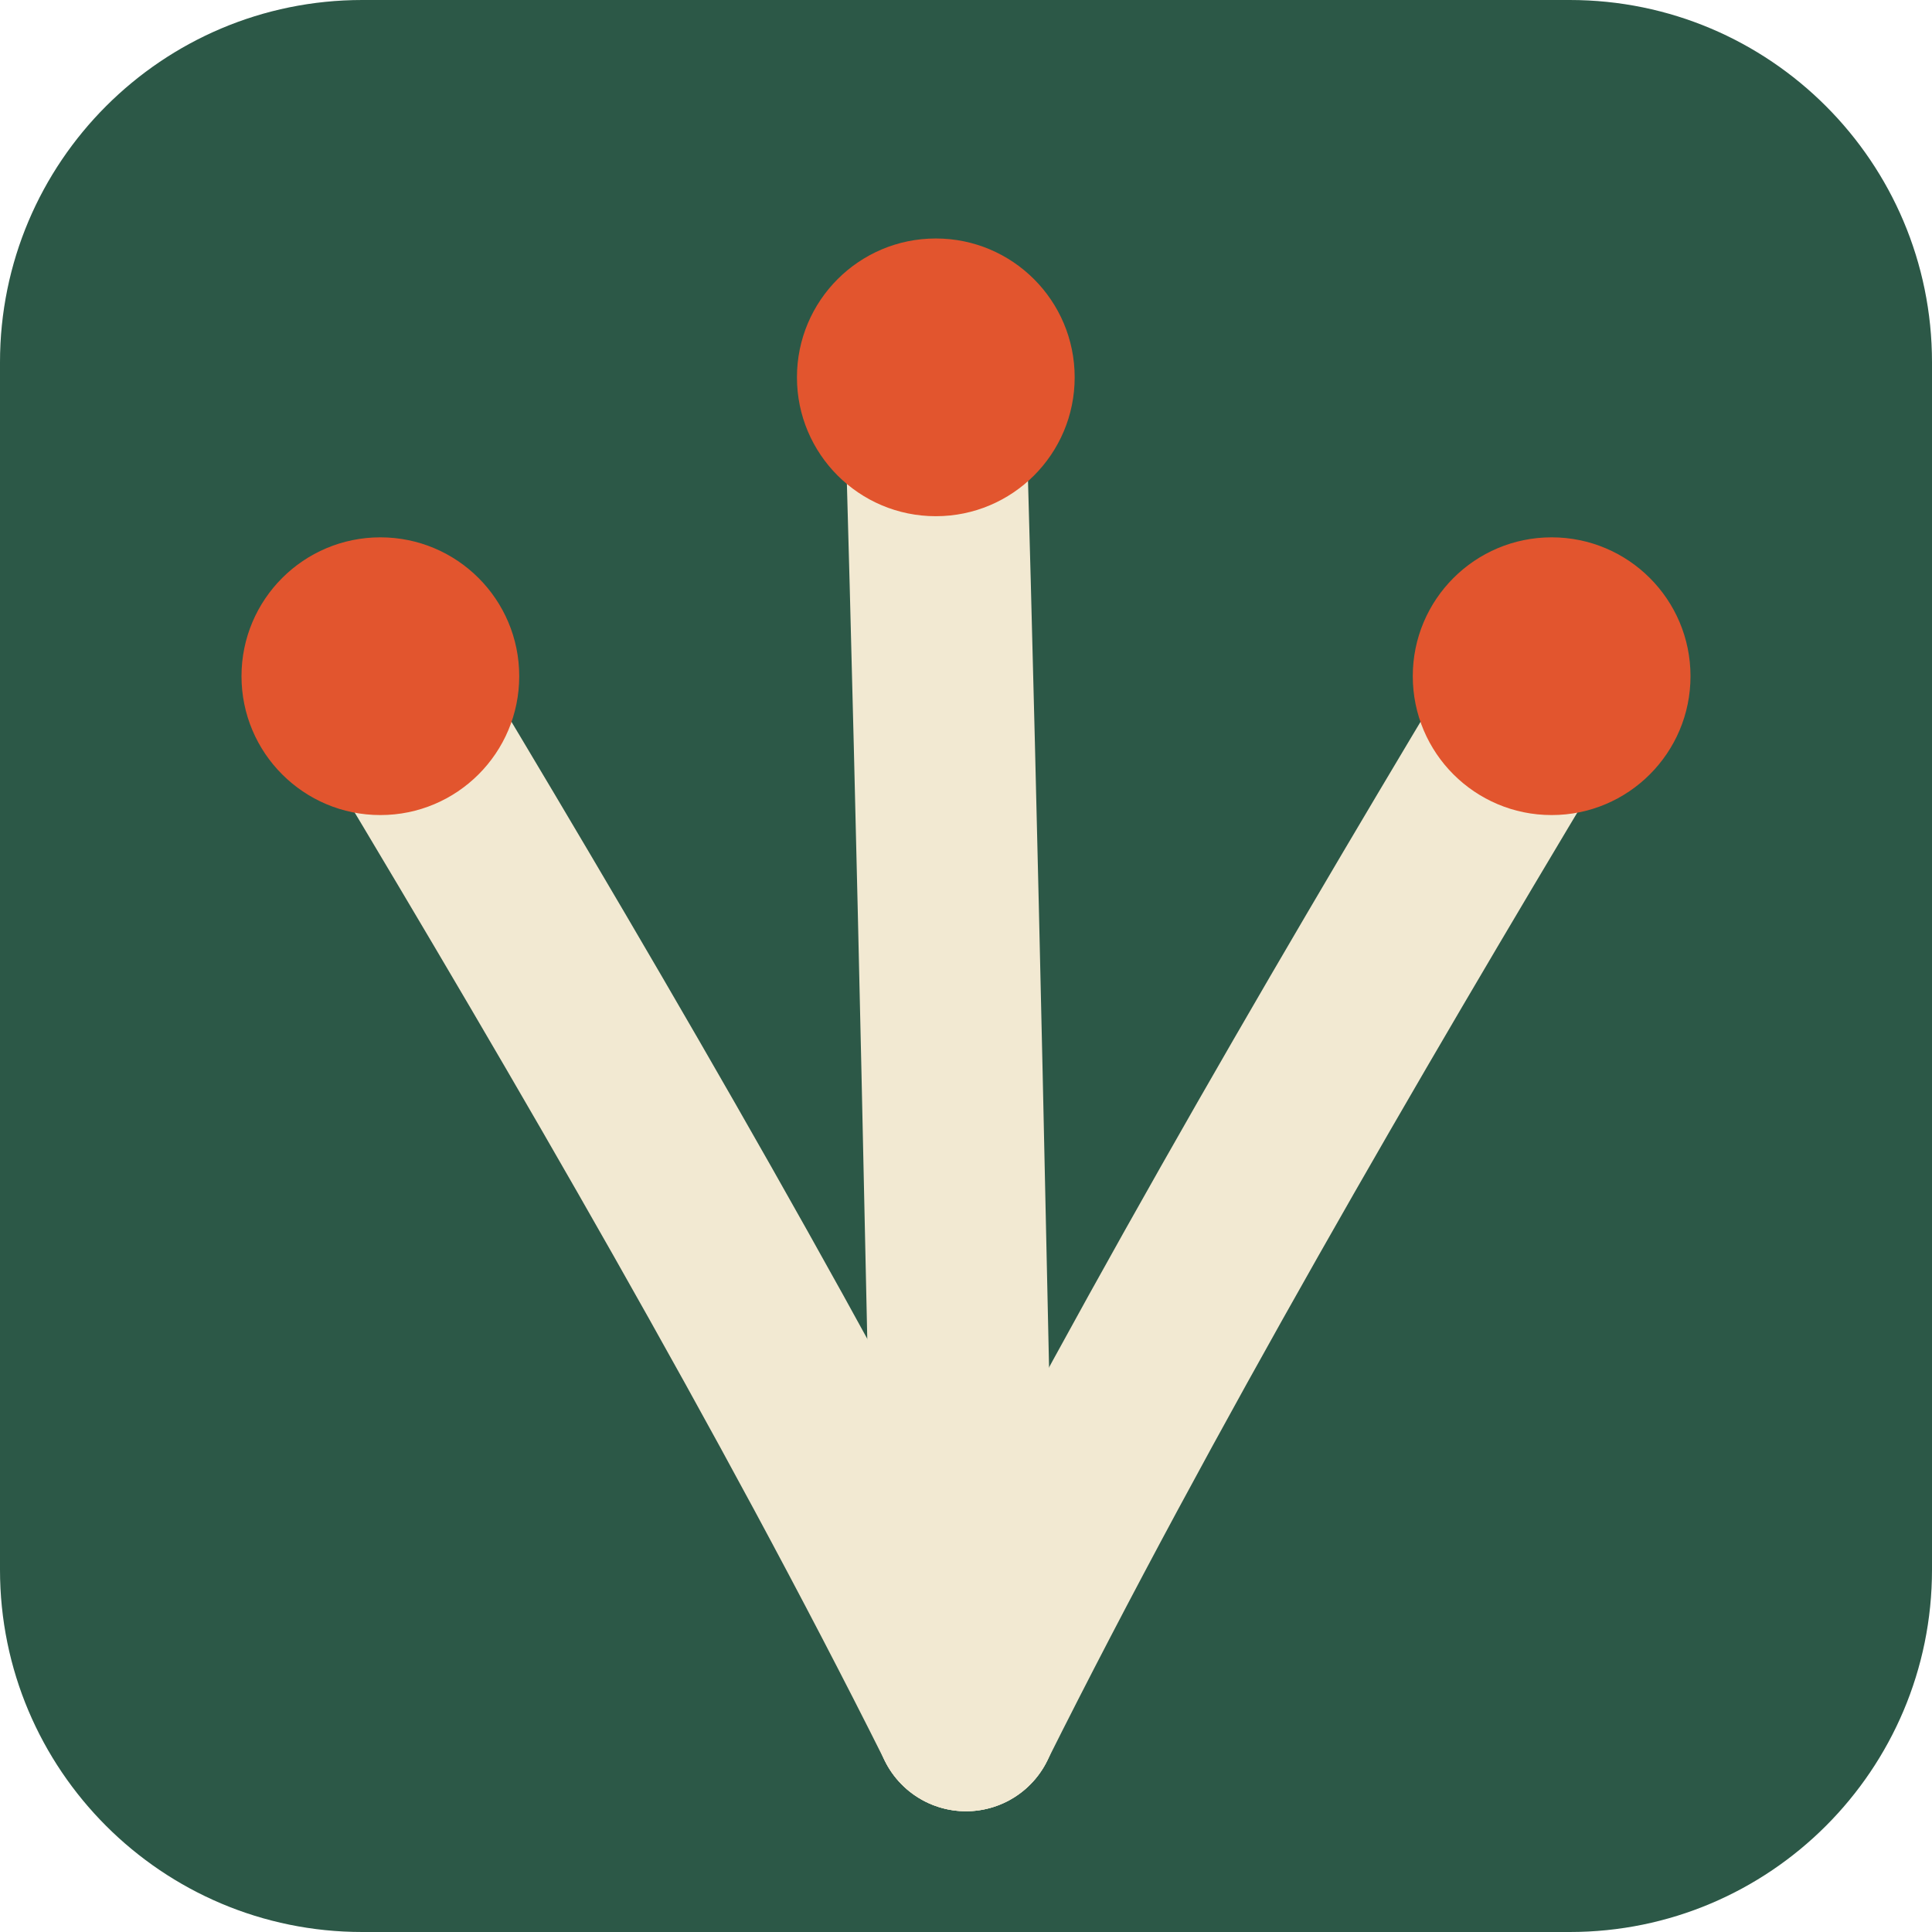
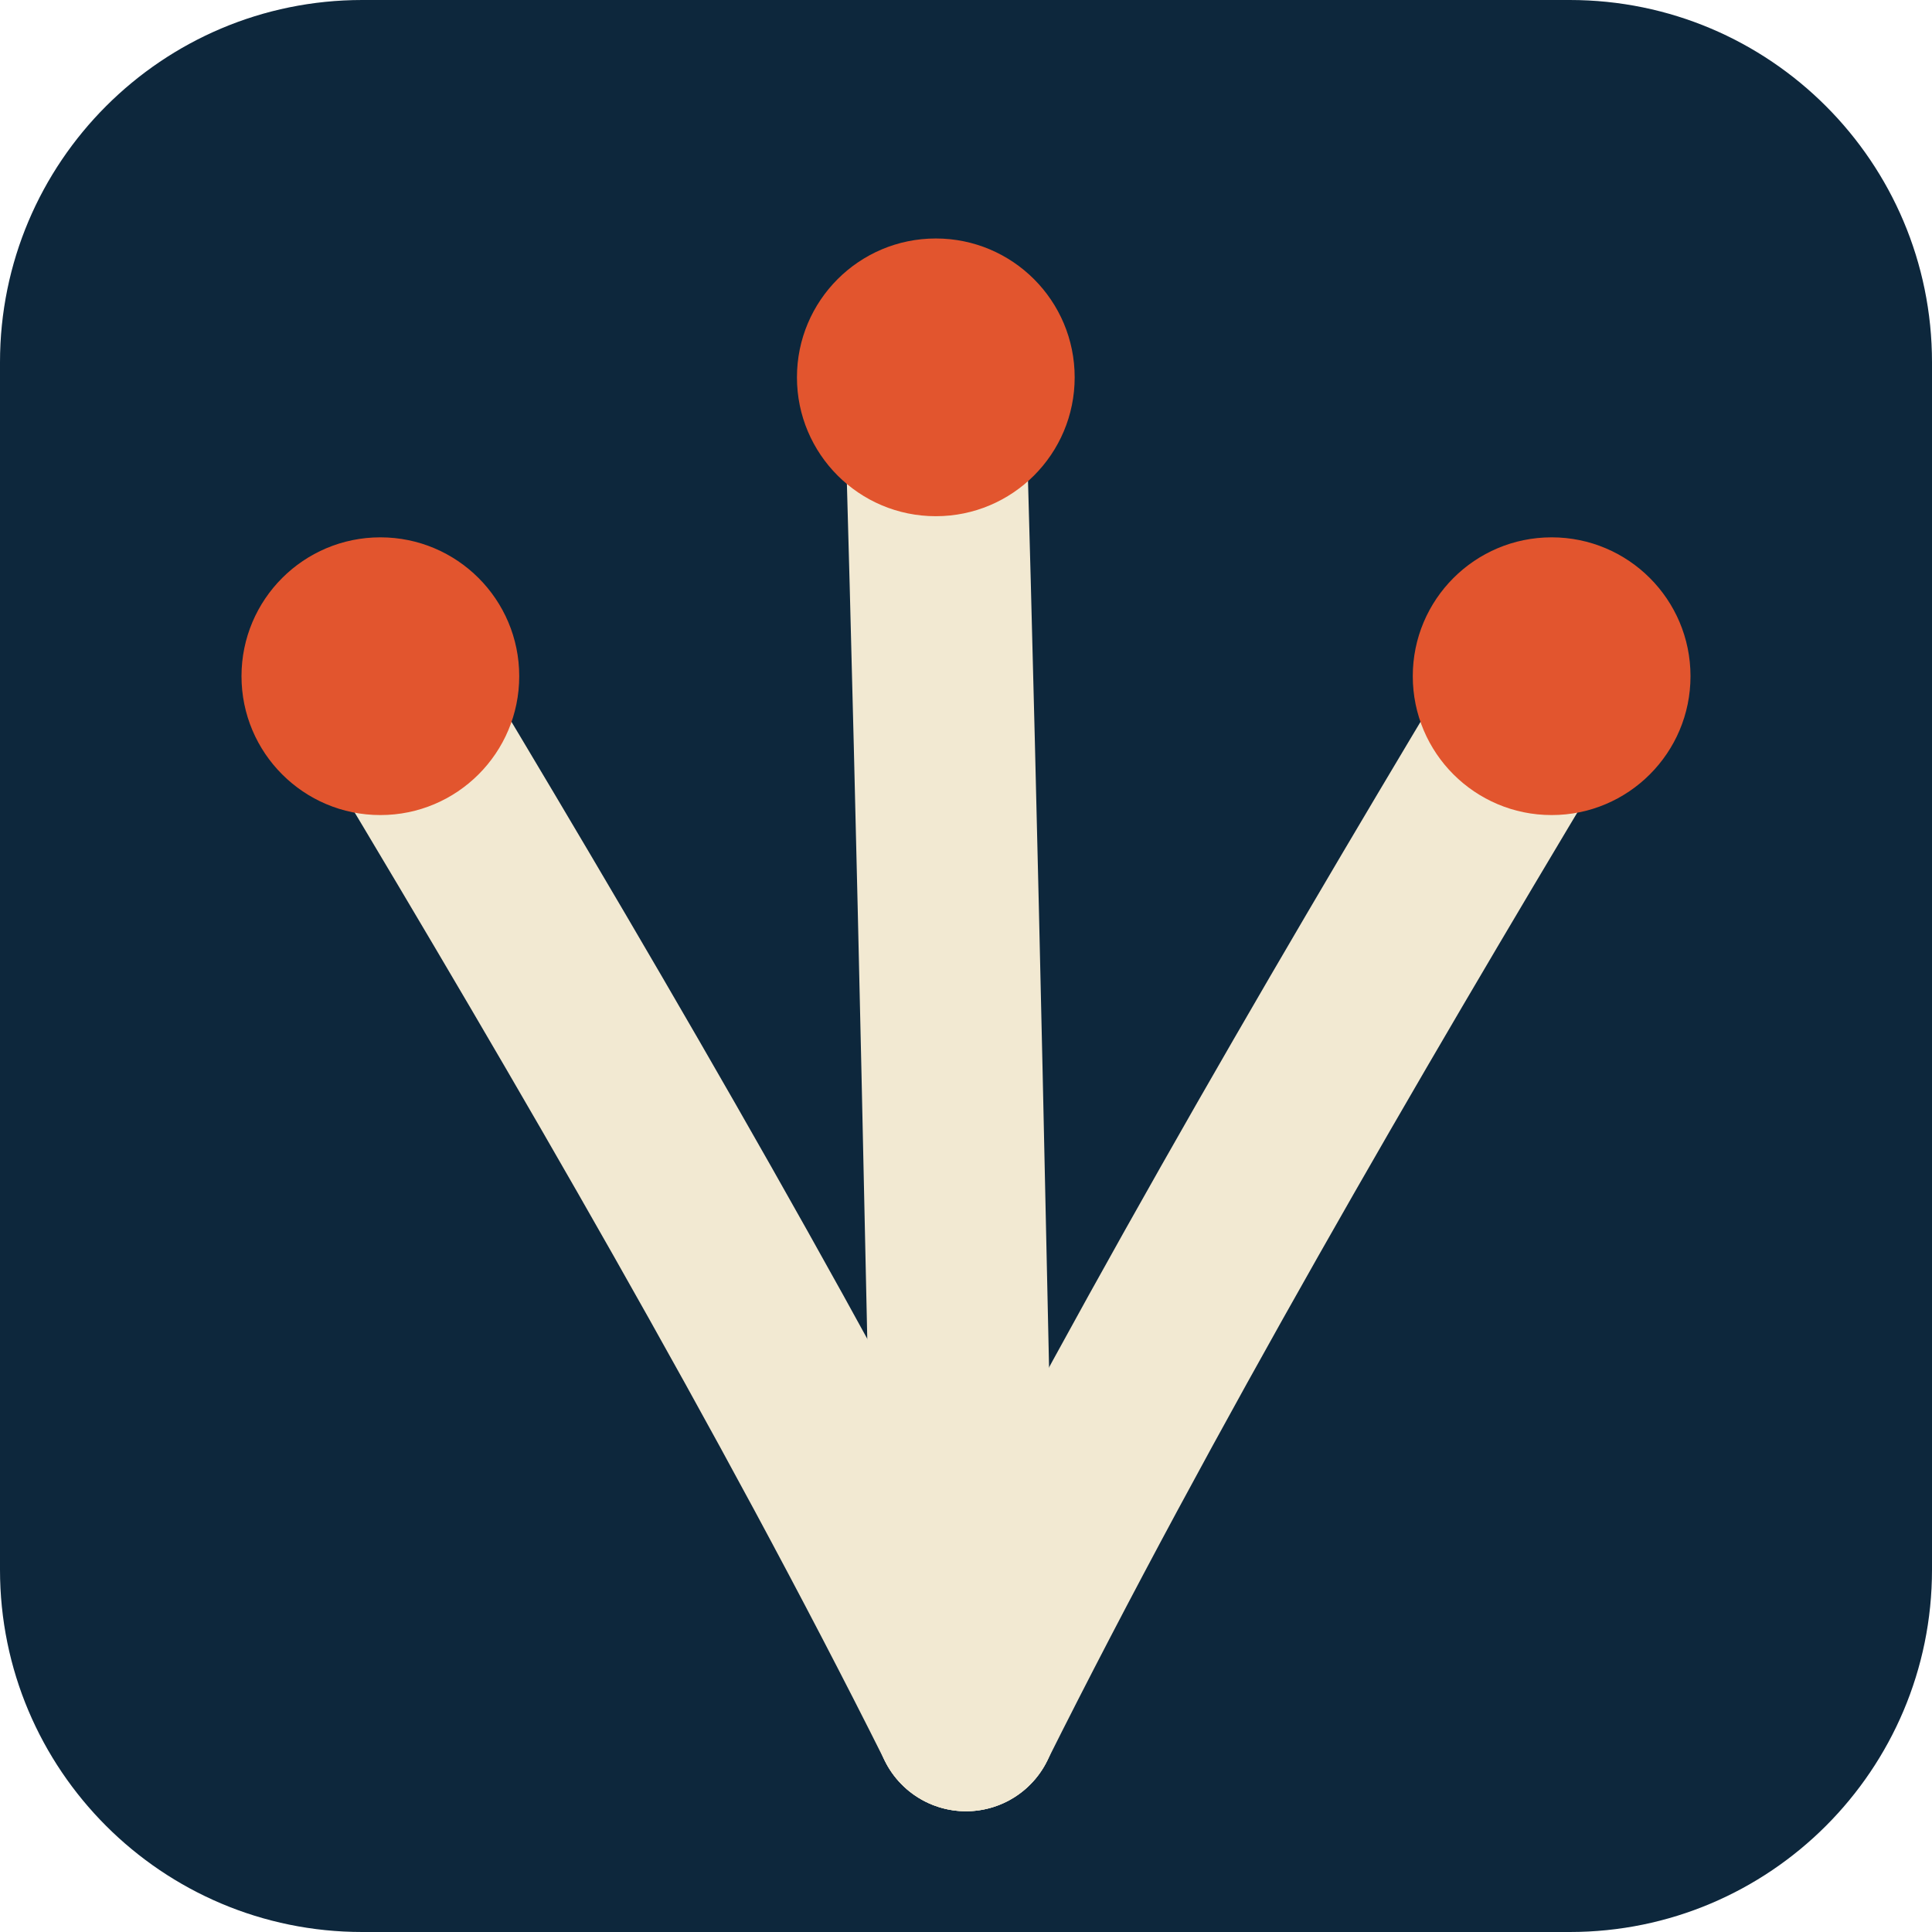
<svg xmlns="http://www.w3.org/2000/svg" viewBox="0 0 64 64">
-   <rect width="64" height="64" rx="12" fill="#2C5847" />
-   <g stroke="#F2E9D2" stroke-width="6" stroke-linecap="round" fill="none">
+   <rect width="64" height="64" rx="12" fill="#0d273c" />
+   <g stroke="#f2e9d2" stroke-width="6" stroke-linecap="round" fill="none">
    <path d="M32 57 C31.7 43 31.4 28 31 14" />
    <path d="M32 57 C26.5 46 19.5 34 13.5 24" />
    <path d="M32 57 C37.5 46 44.5 34 50.5 24" />
  </g>
-   <g fill="#E2552E">
+   <g fill="#e2552e">
    <circle cx="31" cy="12.5" r="4.6" />
    <circle cx="12.6" cy="22.4" r="4.6" />
    <circle cx="51.4" cy="22.4" r="4.6" />
  </g>
</svg>
